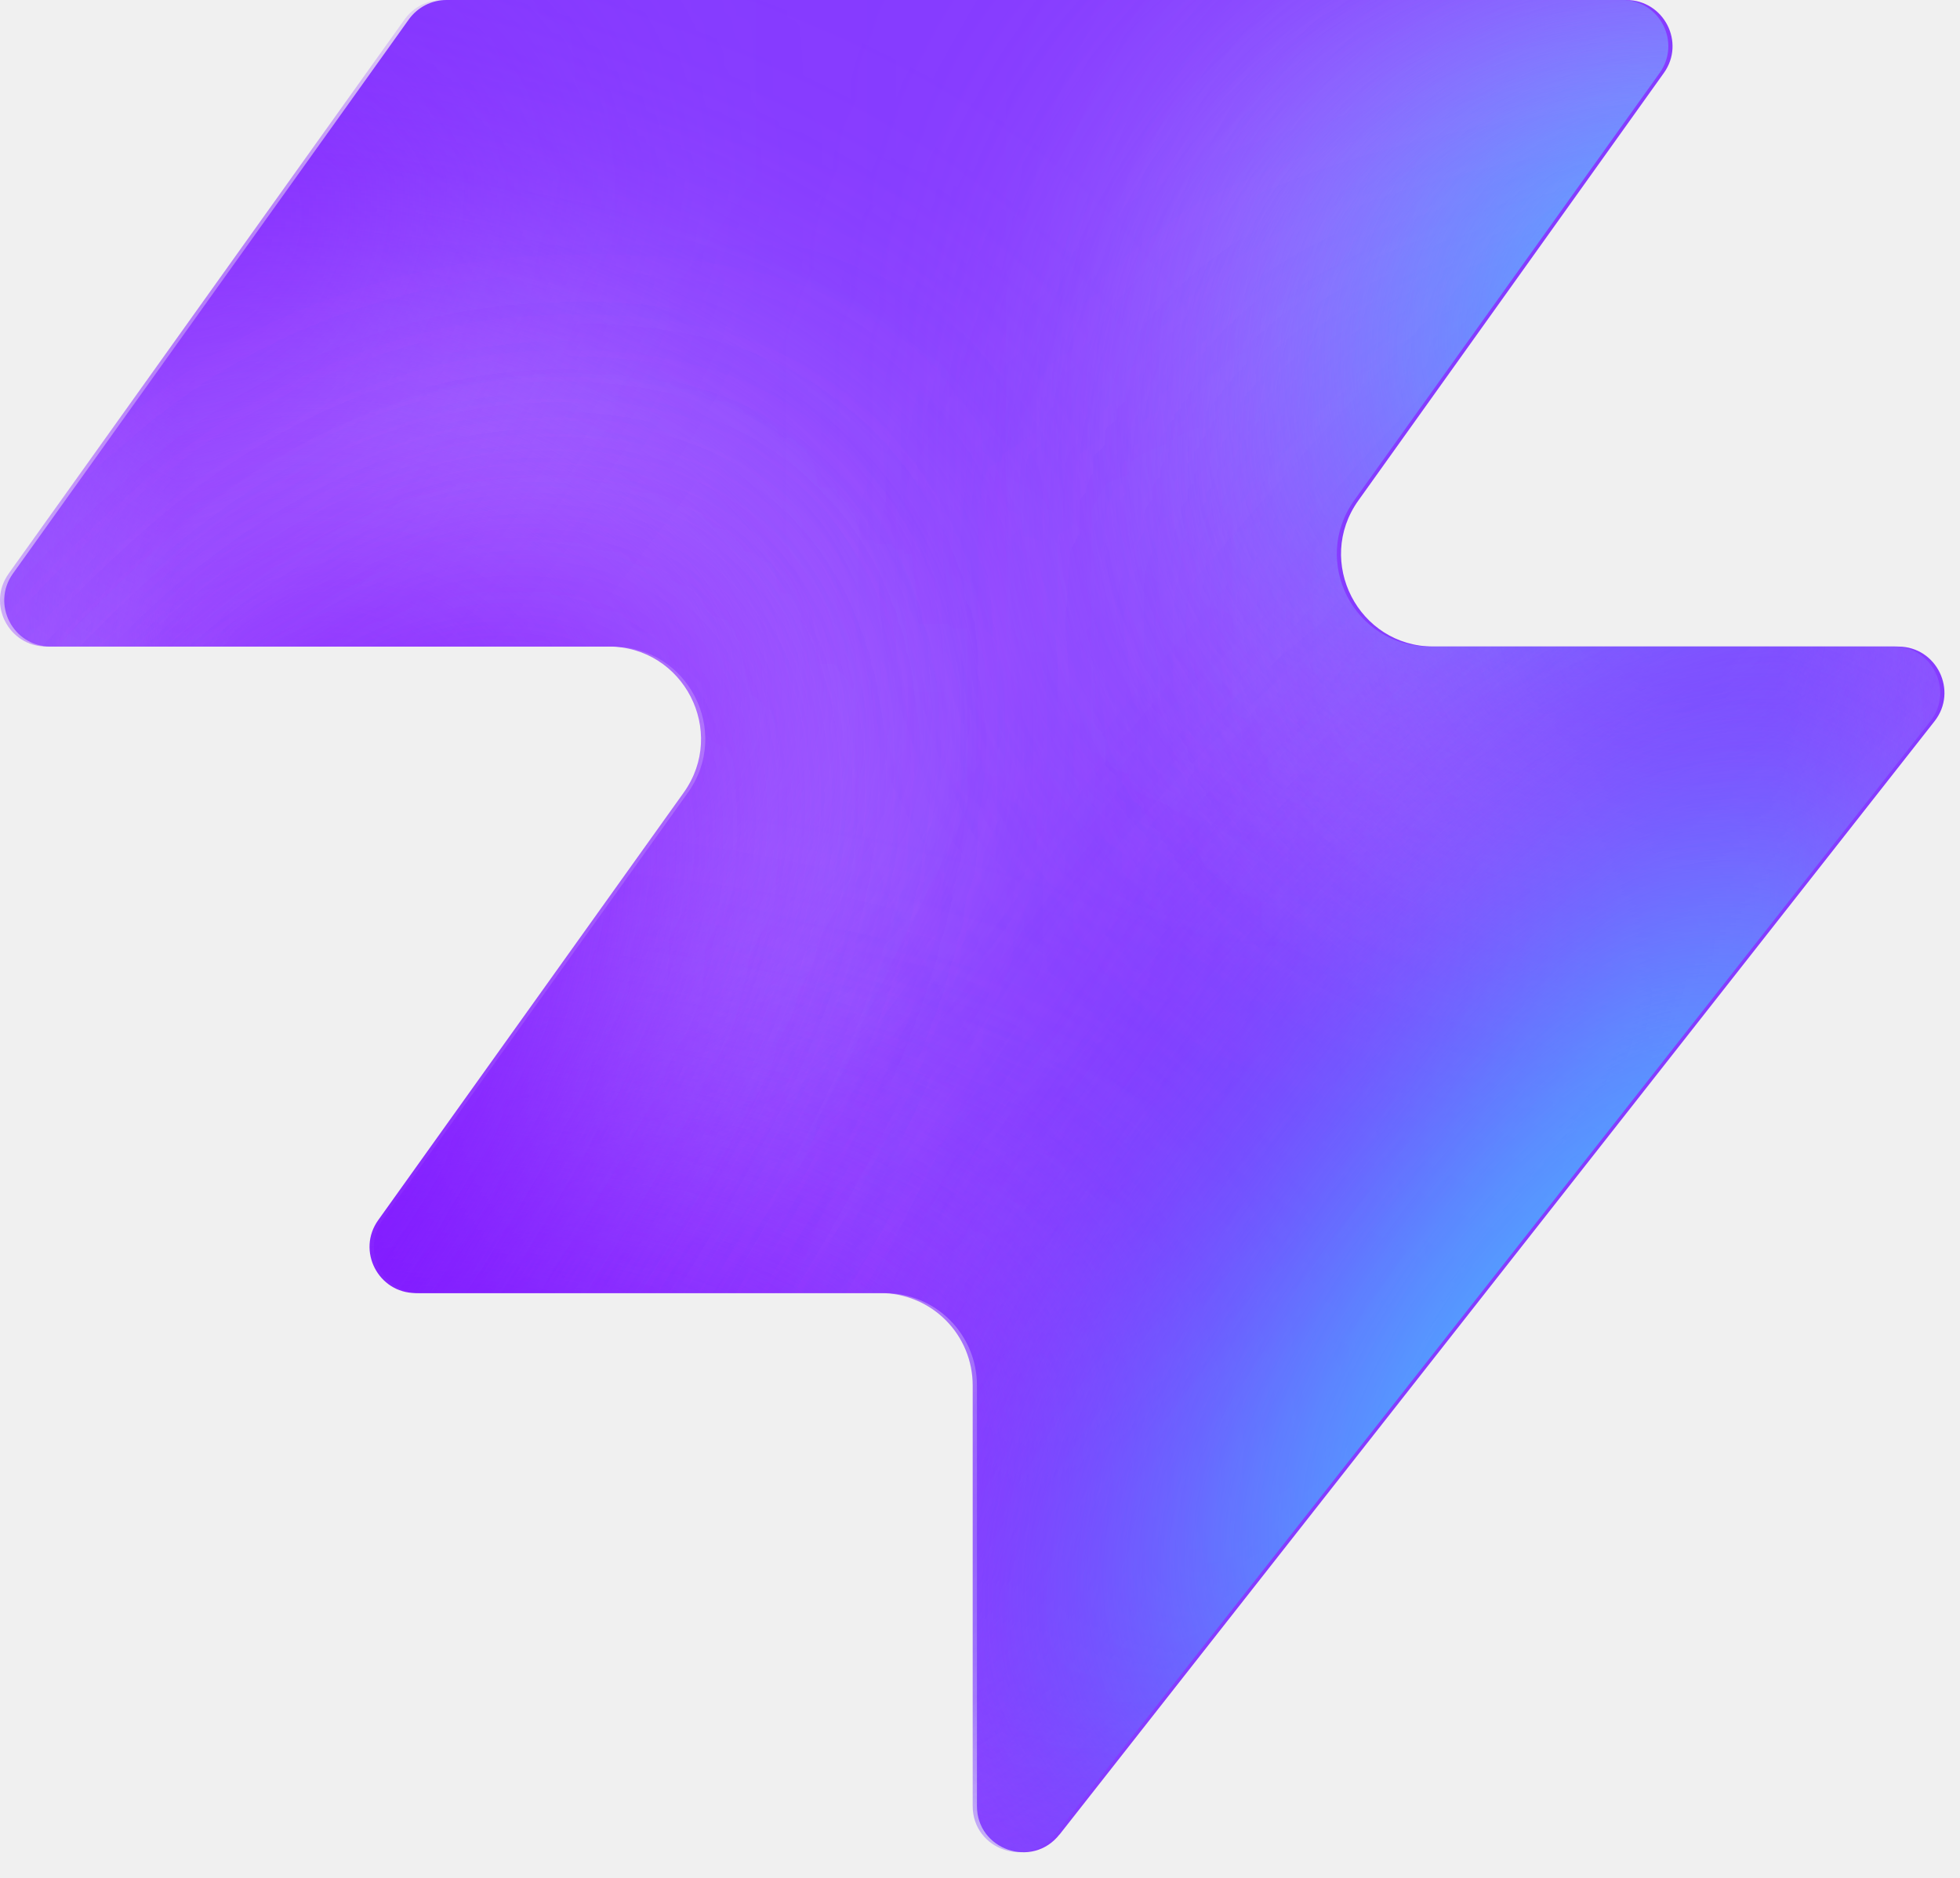
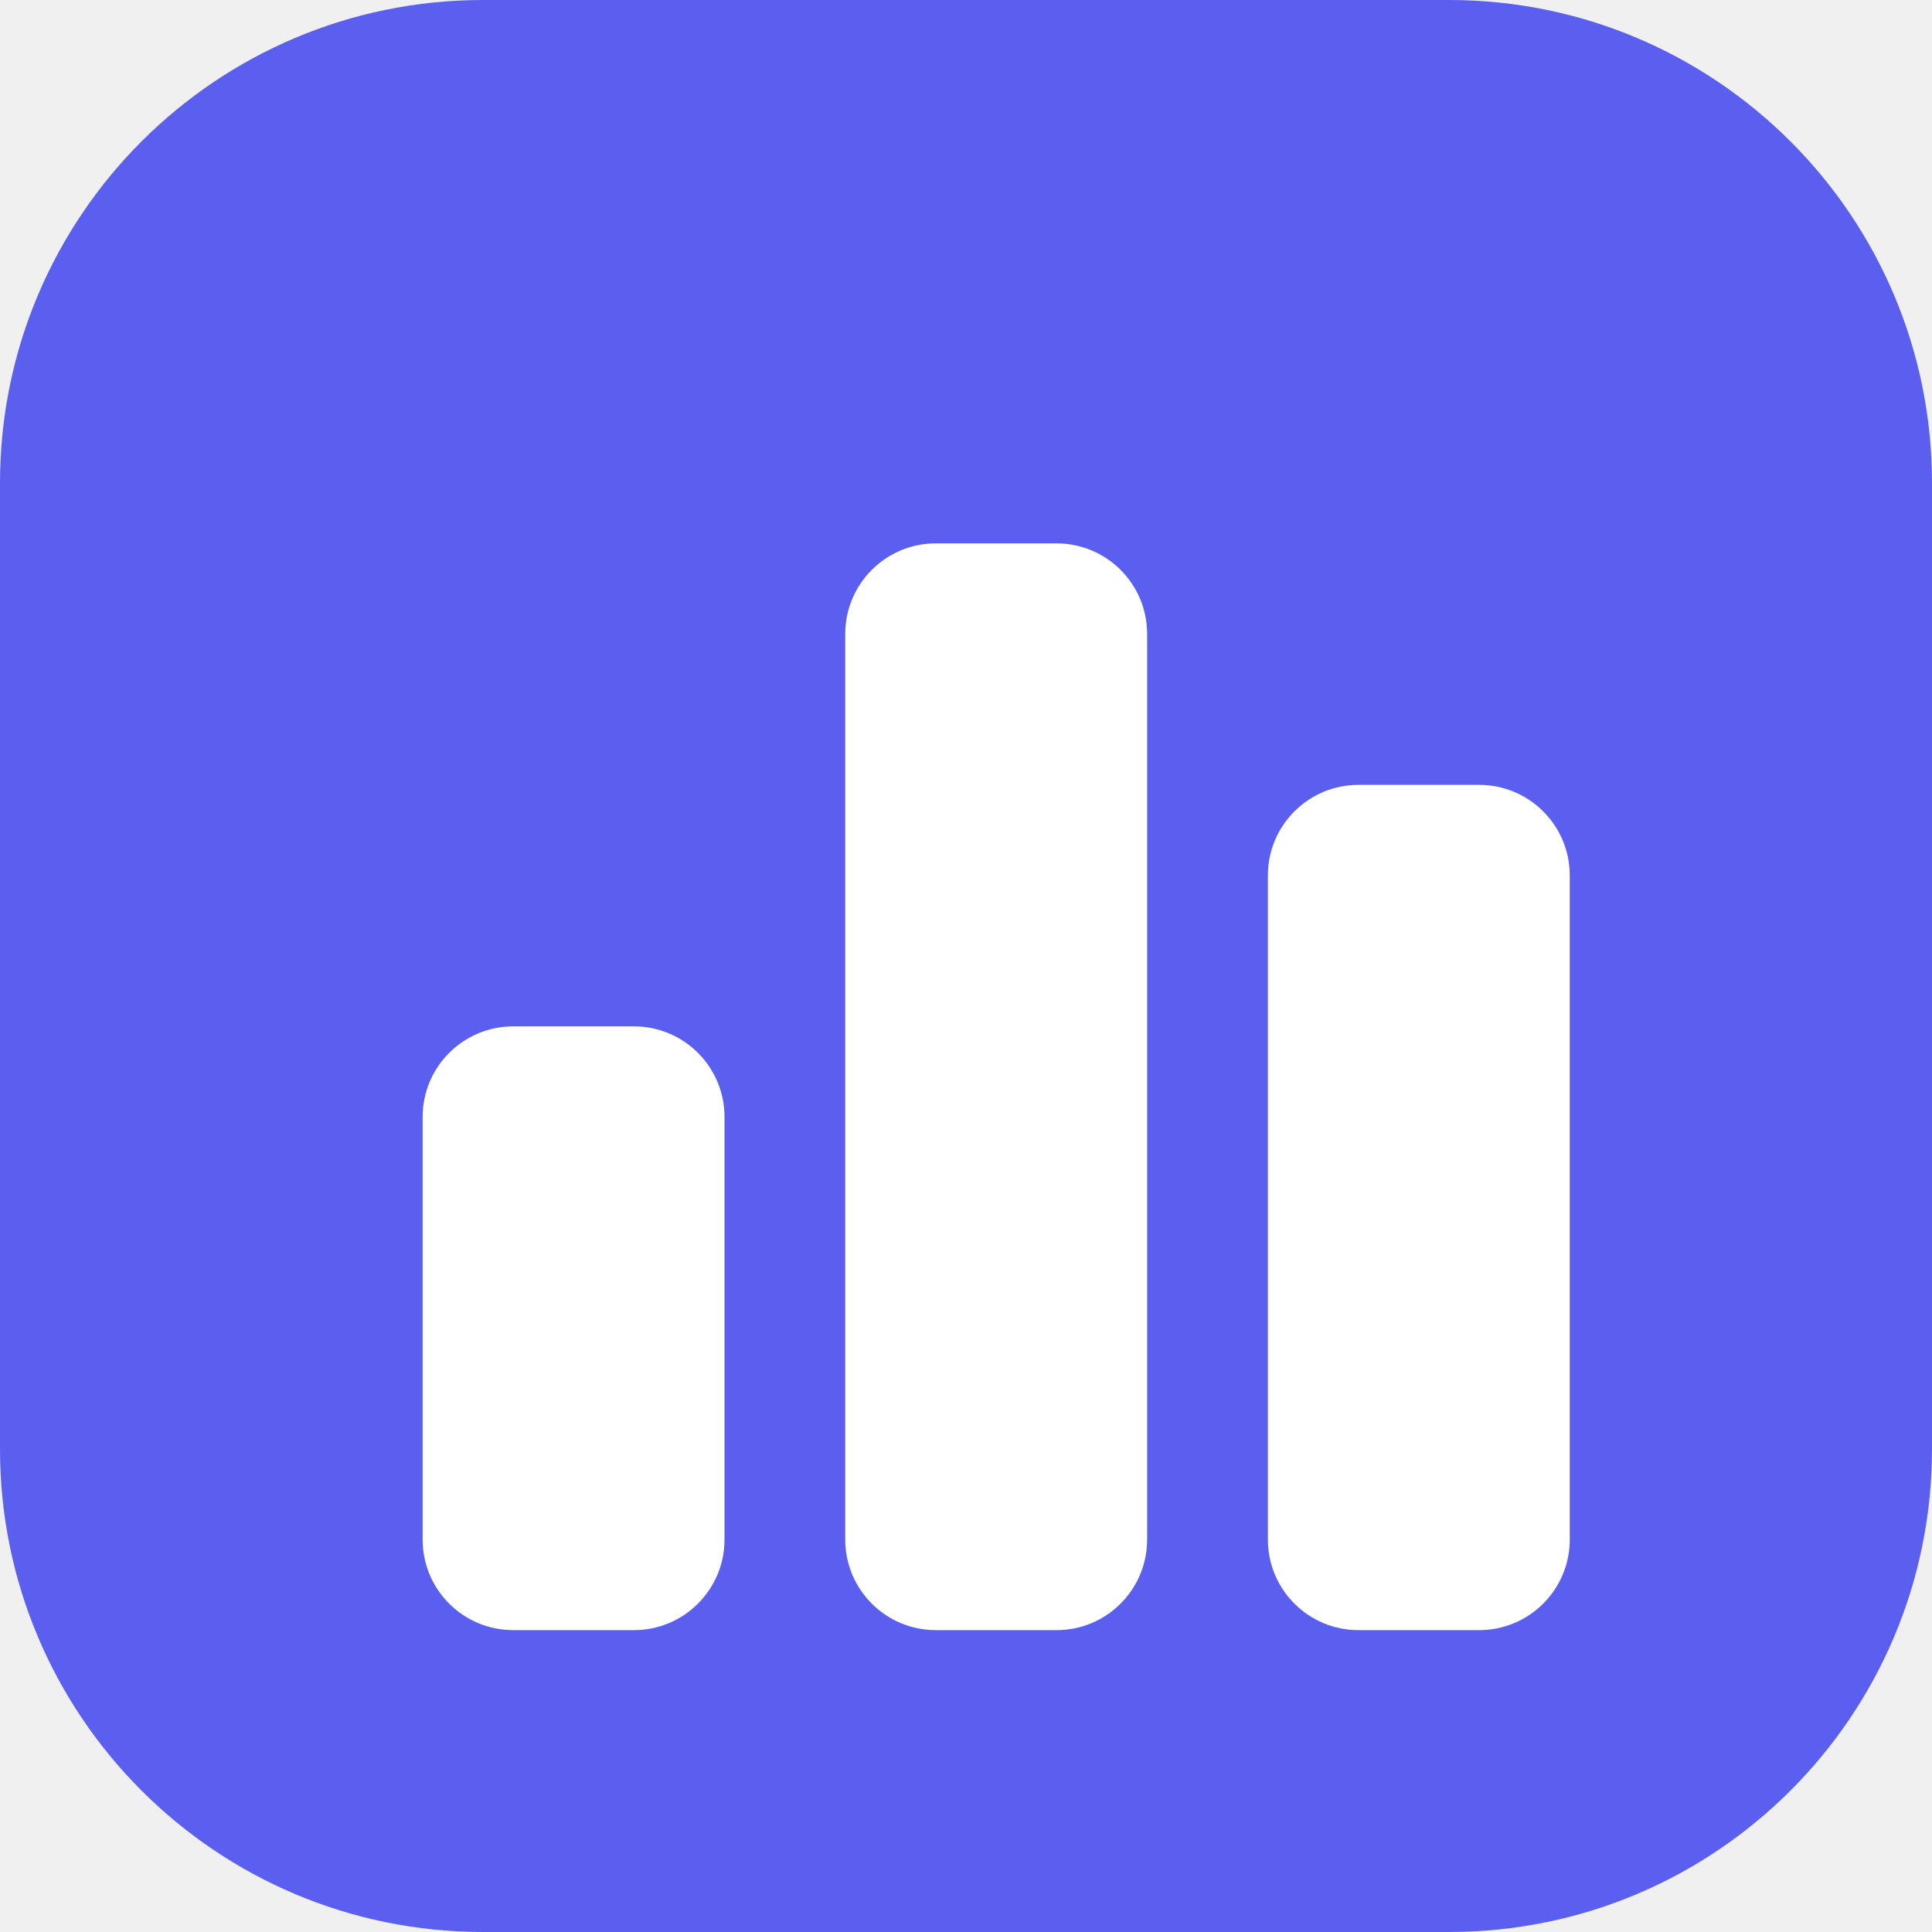
- <svg xmlns="http://www.w3.org/2000/svg" width="48" height="46" fill="none" viewBox="0 0 48 46">
-   <path fill="#863bff" d="M25.946 44.938c-.664.845-2.021.375-2.021-.698V33.937a2.26 2.26 0 0 0-2.262-2.262H10.287c-.92 0-1.456-1.04-.92-1.788l7.48-10.471c1.07-1.497 0-3.578-1.842-3.578H1.237c-.92 0-1.456-1.04-.92-1.788L10.013.474c.214-.297.556-.474.92-.474h28.894c.92 0 1.456 1.04.92 1.788l-7.48 10.471c-1.07 1.498 0 3.579 1.842 3.579h11.377c.943 0 1.473 1.088.89 1.83L25.947 44.94z" style="fill:#863bff;fill:color(display-p3 .525 .23 1);fill-opacity:1" />
-   <mask id="a" width="48" height="46" x="0" y="0" maskUnits="userSpaceOnUse" style="mask-type:alpha">
-     <path fill="#000" d="M25.842 44.938c-.664.844-2.021.375-2.021-.698V33.937a2.26 2.26 0 0 0-2.262-2.262H10.183c-.92 0-1.456-1.04-.92-1.788l7.48-10.471c1.07-1.498 0-3.579-1.842-3.579H1.133c-.92 0-1.456-1.04-.92-1.787L9.91.473c.214-.297.556-.474.92-.474h28.894c.92 0 1.456 1.04.92 1.788l-7.48 10.471c-1.07 1.498 0 3.578 1.842 3.578h11.377c.943 0 1.473 1.088.89 1.832L25.843 44.94z" style="fill:#000;fill-opacity:1" />
-   </mask>
-   <g mask="url(#a)">
-     <g filter="url(#b)">
-       <ellipse cx="5.508" cy="14.704" fill="#ede6ff" rx="5.508" ry="14.704" style="fill:#ede6ff;fill:color(display-p3 .927 .903 1);fill-opacity:1" transform="matrix(.00324 1 1 -.00324 -4.47 31.516)" />
-     </g>
-     <g filter="url(#c)">
-       <ellipse cx="10.399" cy="29.851" fill="#ede6ff" rx="10.399" ry="29.851" style="fill:#ede6ff;fill:color(display-p3 .927 .903 1);fill-opacity:1" transform="matrix(.00324 1 1 -.00324 -39.328 7.883)" />
-     </g>
-     <g filter="url(#d)">
-       <ellipse cx="5.508" cy="30.487" fill="#7e14ff" rx="5.508" ry="30.487" style="fill:#7e14ff;fill:color(display-p3 .492 .077 1);fill-opacity:1" transform="rotate(89.814 -25.913 -14.639)scale(1 -1)" />
-     </g>
-     <g filter="url(#e)">
-       <ellipse cx="5.508" cy="30.599" fill="#7e14ff" rx="5.508" ry="30.599" style="fill:#7e14ff;fill:color(display-p3 .492 .077 1);fill-opacity:1" transform="rotate(89.814 -32.644 -3.334)scale(1 -1)" />
-     </g>
-     <g filter="url(#f)">
-       <ellipse cx="5.508" cy="30.599" fill="#7e14ff" rx="5.508" ry="30.599" style="fill:#7e14ff;fill:color(display-p3 .492 .077 1);fill-opacity:1" transform="matrix(.00324 1 1 -.00324 -34.34 30.47)" />
-     </g>
-     <g filter="url(#g)">
-       <ellipse cx="14.072" cy="22.078" fill="#ede6ff" rx="14.072" ry="22.078" style="fill:#ede6ff;fill:color(display-p3 .927 .903 1);fill-opacity:1" transform="rotate(93.35 24.506 48.493)scale(-1 1)" />
-     </g>
-     <g filter="url(#h)">
-       <ellipse cx="3.47" cy="21.501" fill="#7e14ff" rx="3.47" ry="21.501" style="fill:#7e14ff;fill:color(display-p3 .492 .077 1);fill-opacity:1" transform="rotate(89.009 28.708 47.59)scale(-1 1)" />
-     </g>
-     <g filter="url(#i)">
-       <ellipse cx="3.47" cy="21.501" fill="#7e14ff" rx="3.47" ry="21.501" style="fill:#7e14ff;fill:color(display-p3 .492 .077 1);fill-opacity:1" transform="rotate(89.009 28.708 47.59)scale(-1 1)" />
-     </g>
-     <g filter="url(#j)">
-       <ellipse cx=".387" cy="8.972" fill="#7e14ff" rx="4.407" ry="29.108" style="fill:#7e14ff;fill:color(display-p3 .492 .077 1);fill-opacity:1" transform="rotate(39.51 .387 8.972)" />
-     </g>
-     <g filter="url(#k)">
-       <ellipse cx="47.523" cy="-6.092" fill="#7e14ff" rx="4.407" ry="29.108" style="fill:#7e14ff;fill:color(display-p3 .492 .077 1);fill-opacity:1" transform="rotate(37.892 47.523 -6.092)" />
-     </g>
-     <g filter="url(#l)">
-       <ellipse cx="41.412" cy="6.333" fill="#47bfff" rx="5.971" ry="9.665" style="fill:#47bfff;fill:color(display-p3 .28 .748 1);fill-opacity:1" transform="rotate(37.892 41.412 6.333)" />
-     </g>
-     <g filter="url(#m)">
-       <ellipse cx="-1.879" cy="38.332" fill="#7e14ff" rx="4.407" ry="29.108" style="fill:#7e14ff;fill:color(display-p3 .492 .077 1);fill-opacity:1" transform="rotate(37.892 -1.88 38.332)" />
-     </g>
-     <g filter="url(#n)">
-       <ellipse cx="-1.879" cy="38.332" fill="#7e14ff" rx="4.407" ry="29.108" style="fill:#7e14ff;fill:color(display-p3 .492 .077 1);fill-opacity:1" transform="rotate(37.892 -1.88 38.332)" />
-     </g>
-     <g filter="url(#o)">
-       <ellipse cx="35.651" cy="29.907" fill="#7e14ff" rx="4.407" ry="29.108" style="fill:#7e14ff;fill:color(display-p3 .492 .077 1);fill-opacity:1" transform="rotate(37.892 35.651 29.907)" />
-     </g>
-     <g filter="url(#p)">
-       <ellipse cx="38.418" cy="32.4" fill="#47bfff" rx="5.971" ry="15.297" style="fill:#47bfff;fill:color(display-p3 .28 .748 1);fill-opacity:1" transform="rotate(37.892 38.418 32.4)" />
-     </g>
-   </g>
-   <defs>
-     <filter id="b" width="60.045" height="41.654" x="-19.77" y="16.149" color-interpolation-filters="sRGB" filterUnits="userSpaceOnUse">
-       <feFlood flood-opacity="0" result="BackgroundImageFix" />
-       <feBlend in="SourceGraphic" in2="BackgroundImageFix" result="shape" />
-       <feGaussianBlur result="effect1_foregroundBlur_2002_17158" stdDeviation="7.659" />
-     </filter>
-     <filter id="c" width="90.34" height="51.437" x="-54.613" y="-7.533" color-interpolation-filters="sRGB" filterUnits="userSpaceOnUse">
-       <feFlood flood-opacity="0" result="BackgroundImageFix" />
-       <feBlend in="SourceGraphic" in2="BackgroundImageFix" result="shape" />
-       <feGaussianBlur result="effect1_foregroundBlur_2002_17158" stdDeviation="7.659" />
-     </filter>
-     <filter id="d" width="79.355" height="29.4" x="-49.64" y="2.03" color-interpolation-filters="sRGB" filterUnits="userSpaceOnUse">
-       <feFlood flood-opacity="0" result="BackgroundImageFix" />
-       <feBlend in="SourceGraphic" in2="BackgroundImageFix" result="shape" />
-       <feGaussianBlur result="effect1_foregroundBlur_2002_17158" stdDeviation="4.596" />
-     </filter>
-     <filter id="e" width="79.579" height="29.4" x="-45.045" y="20.029" color-interpolation-filters="sRGB" filterUnits="userSpaceOnUse">
-       <feFlood flood-opacity="0" result="BackgroundImageFix" />
-       <feBlend in="SourceGraphic" in2="BackgroundImageFix" result="shape" />
-       <feGaussianBlur result="effect1_foregroundBlur_2002_17158" stdDeviation="4.596" />
-     </filter>
-     <filter id="f" width="79.579" height="29.4" x="-43.513" y="21.178" color-interpolation-filters="sRGB" filterUnits="userSpaceOnUse">
-       <feFlood flood-opacity="0" result="BackgroundImageFix" />
-       <feBlend in="SourceGraphic" in2="BackgroundImageFix" result="shape" />
-       <feGaussianBlur result="effect1_foregroundBlur_2002_17158" stdDeviation="4.596" />
-     </filter>
-     <filter id="g" width="74.749" height="58.852" x="15.756" y="-17.901" color-interpolation-filters="sRGB" filterUnits="userSpaceOnUse">
-       <feFlood flood-opacity="0" result="BackgroundImageFix" />
-       <feBlend in="SourceGraphic" in2="BackgroundImageFix" result="shape" />
-       <feGaussianBlur result="effect1_foregroundBlur_2002_17158" stdDeviation="7.659" />
-     </filter>
-     <filter id="h" width="61.377" height="25.362" x="23.548" y="2.284" color-interpolation-filters="sRGB" filterUnits="userSpaceOnUse">
-       <feFlood flood-opacity="0" result="BackgroundImageFix" />
-       <feBlend in="SourceGraphic" in2="BackgroundImageFix" result="shape" />
-       <feGaussianBlur result="effect1_foregroundBlur_2002_17158" stdDeviation="4.596" />
-     </filter>
-     <filter id="i" width="61.377" height="25.362" x="23.548" y="2.284" color-interpolation-filters="sRGB" filterUnits="userSpaceOnUse">
-       <feFlood flood-opacity="0" result="BackgroundImageFix" />
-       <feBlend in="SourceGraphic" in2="BackgroundImageFix" result="shape" />
-       <feGaussianBlur result="effect1_foregroundBlur_2002_17158" stdDeviation="4.596" />
-     </filter>
-     <filter id="j" width="56.045" height="63.649" x="-27.636" y="-22.853" color-interpolation-filters="sRGB" filterUnits="userSpaceOnUse">
-       <feFlood flood-opacity="0" result="BackgroundImageFix" />
-       <feBlend in="SourceGraphic" in2="BackgroundImageFix" result="shape" />
-       <feGaussianBlur result="effect1_foregroundBlur_2002_17158" stdDeviation="4.596" />
-     </filter>
-     <filter id="k" width="54.814" height="64.646" x="20.116" y="-38.415" color-interpolation-filters="sRGB" filterUnits="userSpaceOnUse">
-       <feFlood flood-opacity="0" result="BackgroundImageFix" />
-       <feBlend in="SourceGraphic" in2="BackgroundImageFix" result="shape" />
-       <feGaussianBlur result="effect1_foregroundBlur_2002_17158" stdDeviation="4.596" />
-     </filter>
-     <filter id="l" width="33.541" height="35.313" x="24.641" y="-11.323" color-interpolation-filters="sRGB" filterUnits="userSpaceOnUse">
-       <feFlood flood-opacity="0" result="BackgroundImageFix" />
-       <feBlend in="SourceGraphic" in2="BackgroundImageFix" result="shape" />
-       <feGaussianBlur result="effect1_foregroundBlur_2002_17158" stdDeviation="4.596" />
-     </filter>
-     <filter id="m" width="54.814" height="64.646" x="-29.286" y="6.009" color-interpolation-filters="sRGB" filterUnits="userSpaceOnUse">
-       <feFlood flood-opacity="0" result="BackgroundImageFix" />
-       <feBlend in="SourceGraphic" in2="BackgroundImageFix" result="shape" />
-       <feGaussianBlur result="effect1_foregroundBlur_2002_17158" stdDeviation="4.596" />
-     </filter>
-     <filter id="n" width="54.814" height="64.646" x="-29.286" y="6.009" color-interpolation-filters="sRGB" filterUnits="userSpaceOnUse">
-       <feFlood flood-opacity="0" result="BackgroundImageFix" />
-       <feBlend in="SourceGraphic" in2="BackgroundImageFix" result="shape" />
-       <feGaussianBlur result="effect1_foregroundBlur_2002_17158" stdDeviation="4.596" />
-     </filter>
-     <filter id="o" width="54.814" height="64.646" x="8.244" y="-2.416" color-interpolation-filters="sRGB" filterUnits="userSpaceOnUse">
-       <feFlood flood-opacity="0" result="BackgroundImageFix" />
-       <feBlend in="SourceGraphic" in2="BackgroundImageFix" result="shape" />
-       <feGaussianBlur result="effect1_foregroundBlur_2002_17158" stdDeviation="4.596" />
-     </filter>
-     <filter id="p" width="39.409" height="43.623" x="18.713" y="10.588" color-interpolation-filters="sRGB" filterUnits="userSpaceOnUse">
-       <feFlood flood-opacity="0" result="BackgroundImageFix" />
-       <feBlend in="SourceGraphic" in2="BackgroundImageFix" result="shape" />
-       <feGaussianBlur result="effect1_foregroundBlur_2002_17158" stdDeviation="4.596" />
-     </filter>
-   </defs>
+ <svg xmlns="http://www.w3.org/2000/svg" width="32" height="32" viewBox="0 0 32 32" fill="none">
+   <rect width="32" height="32" rx="8" fill="#5b5fef" />
+   <rect x="7" y="17" width="5" height="10" rx="1.5" fill="#fff" />
+   <rect x="14" y="9" width="5" height="18" rx="1.5" fill="#fff" />
+   <rect x="21" y="13" width="5" height="14" rx="1.5" fill="#fff" />
</svg>
